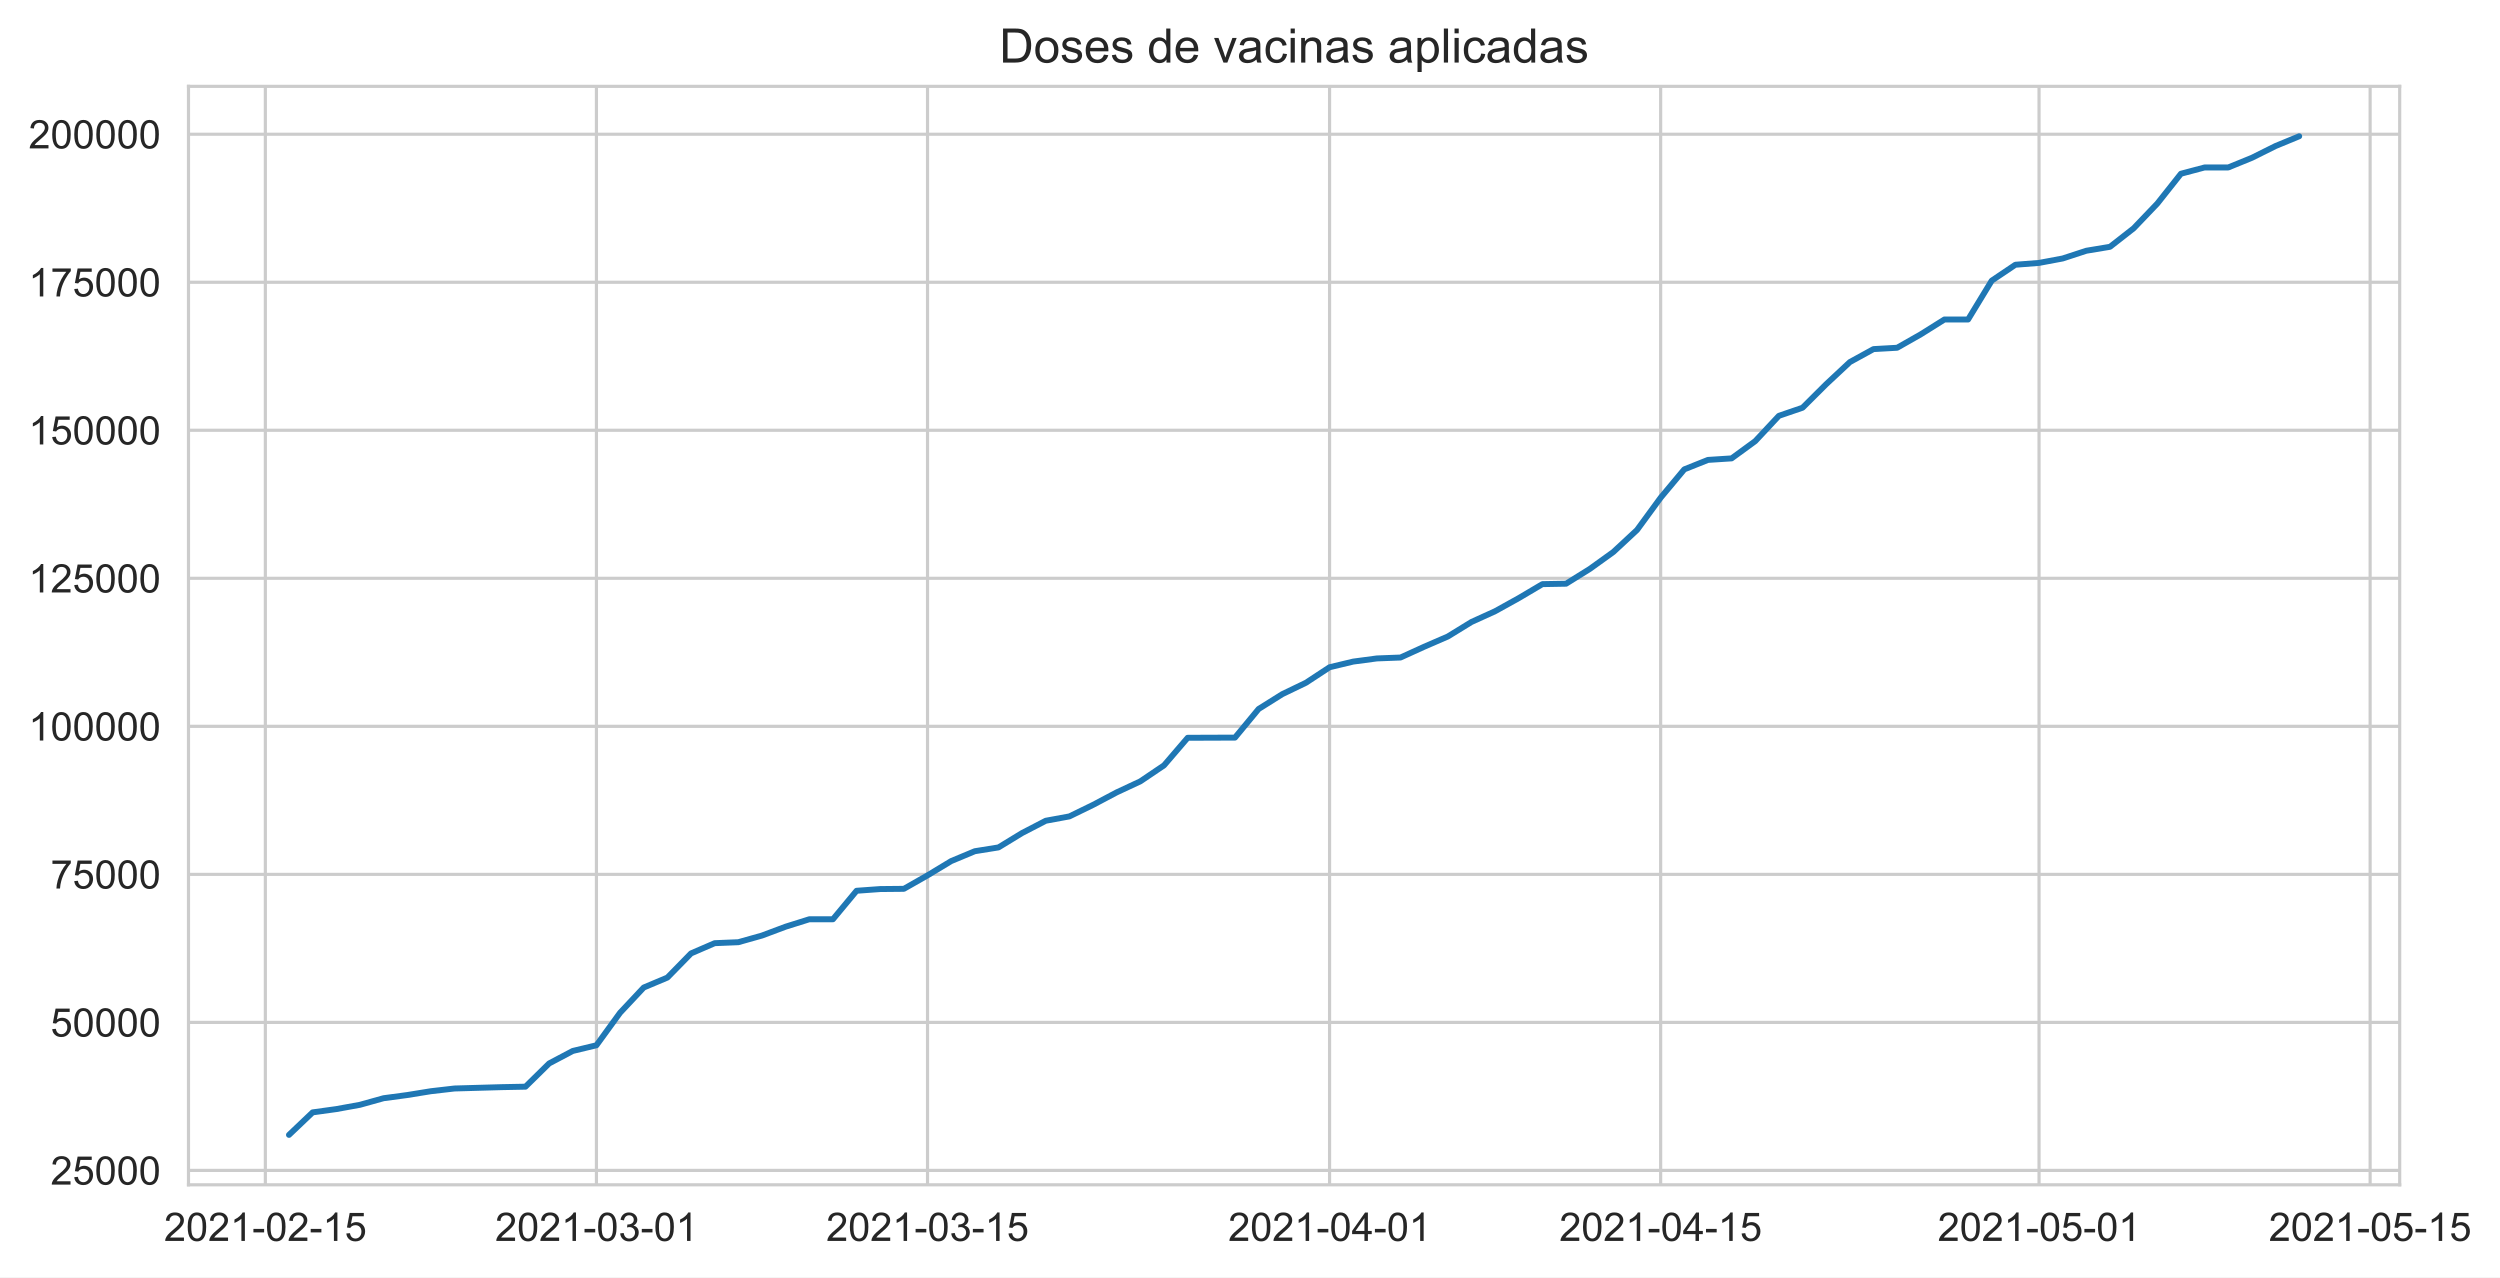
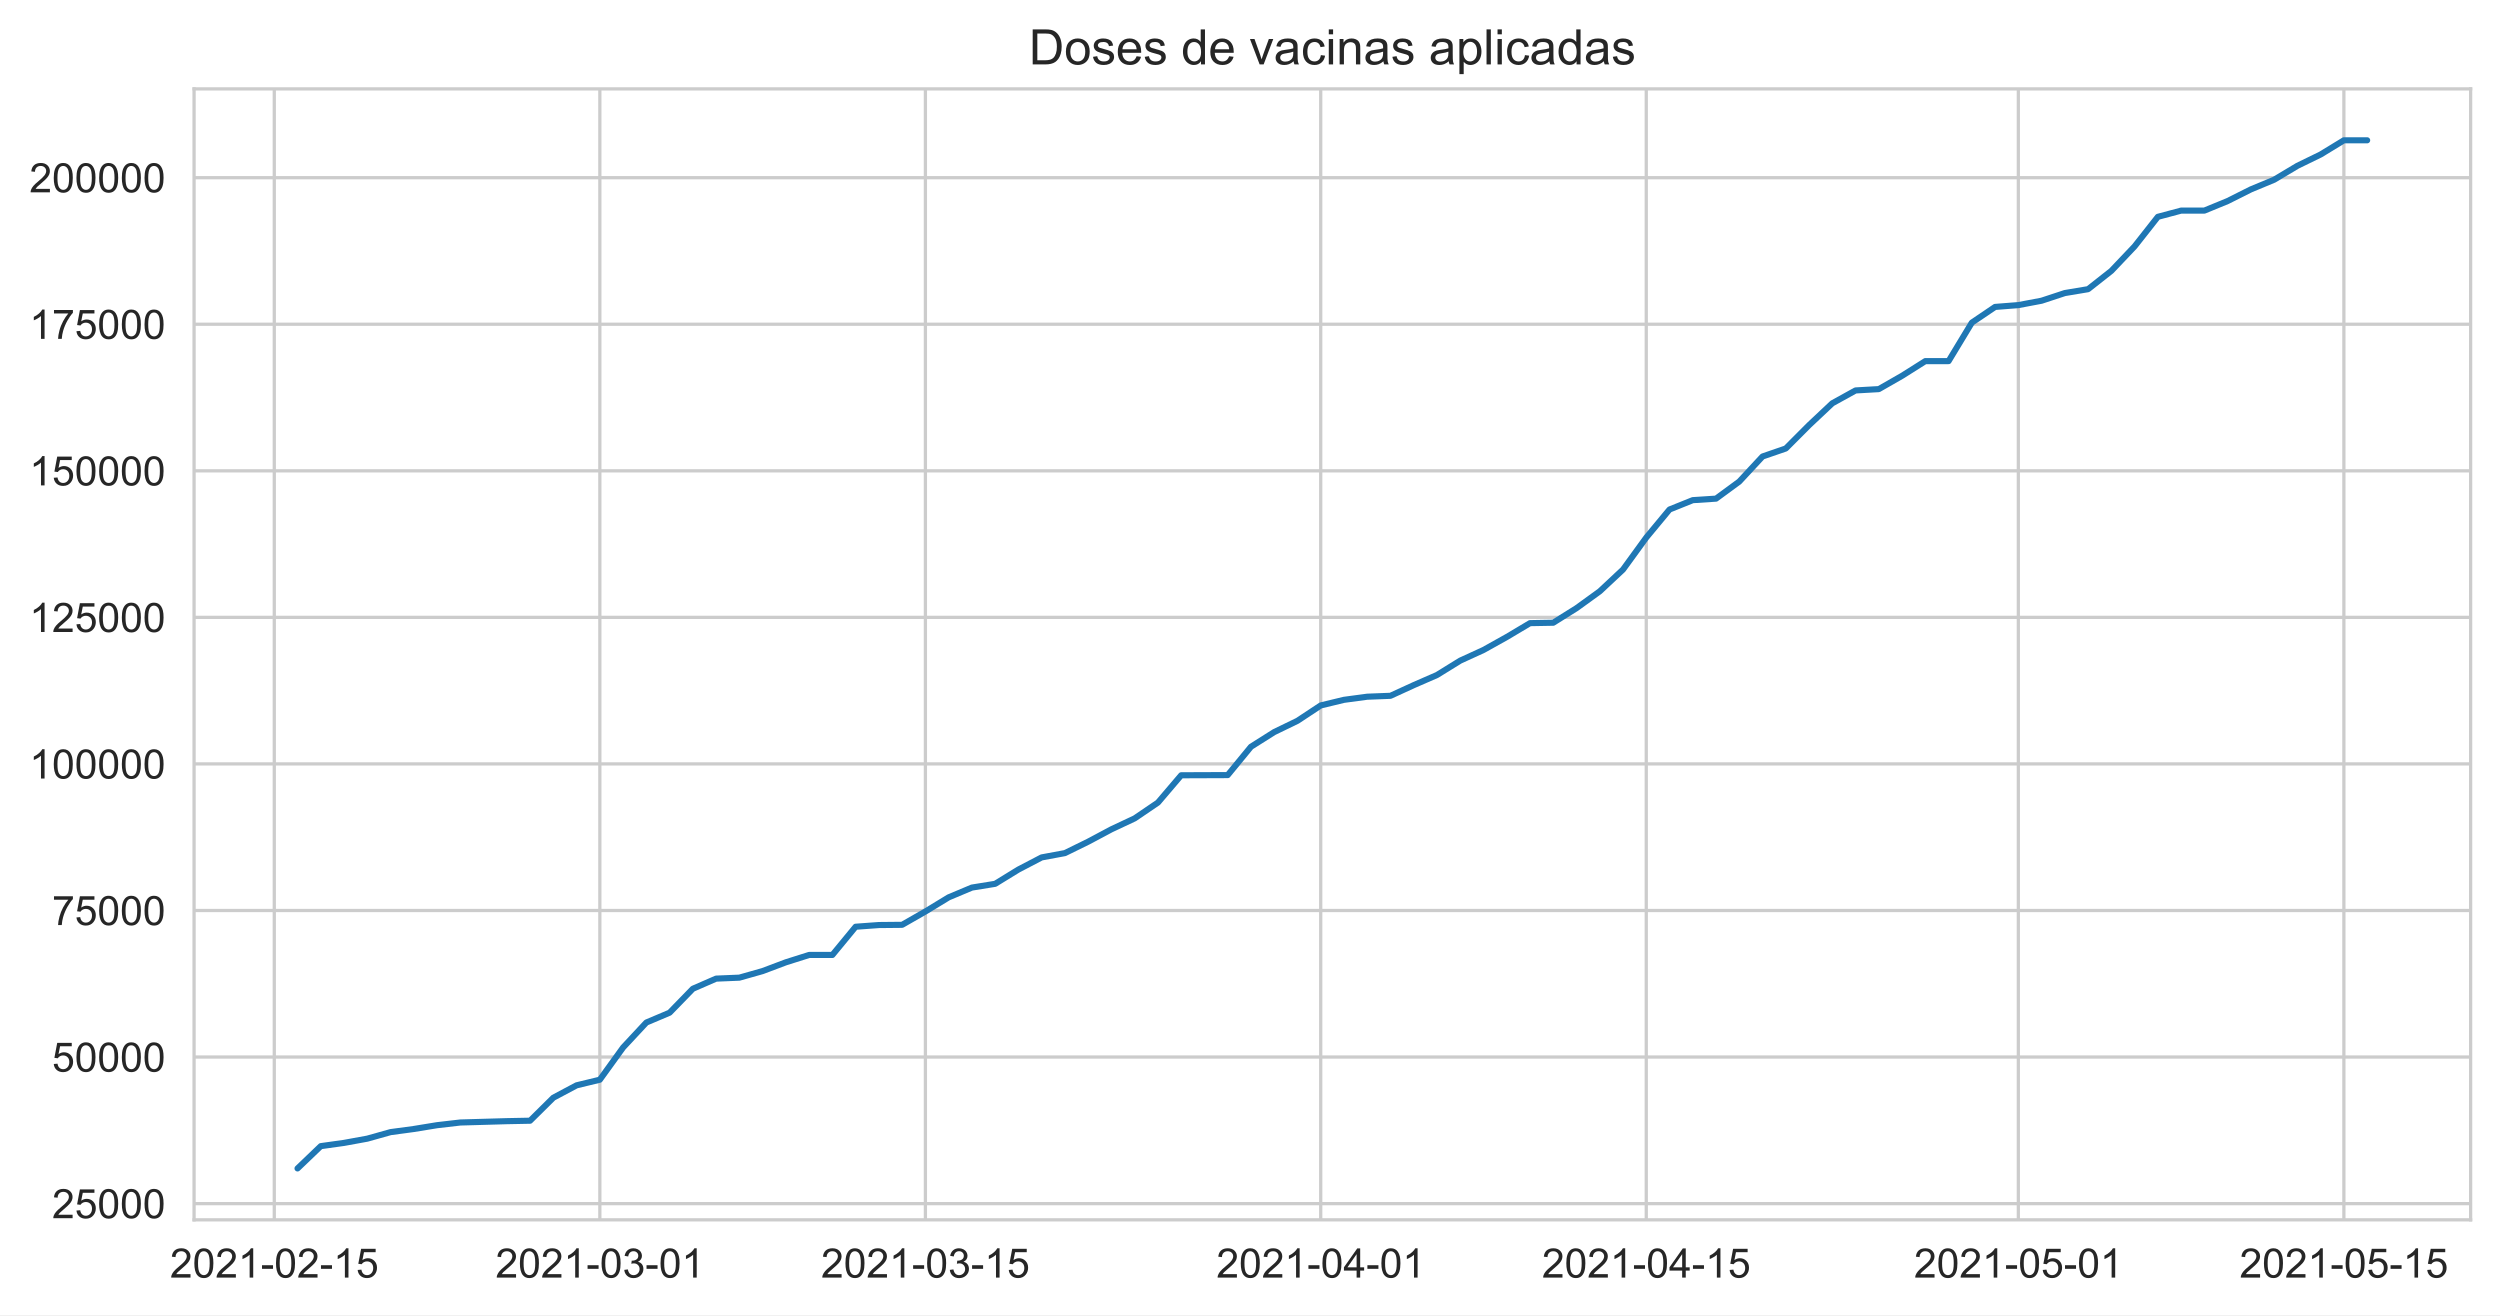
- <svg xmlns="http://www.w3.org/2000/svg" xmlns:xlink="http://www.w3.org/1999/xlink" height="322.335pt" version="1.1" viewBox="0 0 630.879 322.335" width="630.879pt">
+ <svg xmlns="http://www.w3.org/2000/svg" xmlns:xlink="http://www.w3.org/1999/xlink" height="322.335pt" version="1.1" viewBox="0 0 612.766 322.335" width="612.766pt">
  <defs>
    <style type="text/css">*{stroke-linecap:butt;stroke-linejoin:round;}</style>
  </defs>
  <g id="figure_1">
    <g id="patch_1">
-       <path d="M 0 322.335  L 630.879 322.335  L 630.879 0  L 0 0  z " style="fill:#ffffff;" />
+       <path d="M 0 322.335  L 612.766 322.335  L 612.766 0  L 0 0  z " style="fill:#ffffff;" />
    </g>
    <g id="axes_1">
      <g id="patch_2">
        <path d="M 47.566 298.989  L 605.566 298.989  L 605.566 21.789  L 47.566 21.789  z " style="fill:#ffffff;" />
      </g>
      <g id="matplotlib.axis_1">
        <g id="xtick_1">
          <g id="line2d_1">
-             <path clip-path="url(#p9bfb9bd30d)" d="M 66.961 298.989  L 66.961 21.789  " style="fill:none;stroke:#cccccc;stroke-linecap:round;stroke-width:0.8;" />
+             <path clip-path="url(#p63bd0d5bb8)" d="M 67.23 298.989  L 67.23 21.789  " style="fill:none;stroke:#cccccc;stroke-linecap:round;stroke-width:0.8;" />
          </g>
          <g id="text_1">
-             <g style="fill:#262626;" transform="translate(41.38791 313.1472)scale(0.1 -0.1)">
+             <g style="fill:#262626;" transform="translate(41.65613 313.1472)scale(0.1 -0.1)">
              <defs>
                <path d="M 3222 541  L 3222 0  L 194 0  Q 188 203 259 391  Q 375 700 629 1000  Q 884 1300 1366 1694  Q 2113 2306 2375 2664  Q 2638 3022 2638 3341  Q 2638 3675 2398 3904  Q 2159 4134 1775 4134  Q 1369 4134 1125 3890  Q 881 3647 878 3216  L 300 3275  Q 359 3922 746 4261  Q 1134 4600 1788 4600  Q 2447 4600 2831 4234  Q 3216 3869 3216 3328  Q 3216 3053 3103 2787  Q 2991 2522 2730 2228  Q 2469 1934 1863 1422  Q 1356 997 1212 845  Q 1069 694 975 541  L 3222 541  z " id="ArialMT-32" transform="scale(0.015625)" />
                <path d="M 266 2259  Q 266 3072 433 3567  Q 600 4063 929 4331  Q 1259 4600 1759 4600  Q 2128 4600 2406 4451  Q 2684 4303 2865 4023  Q 3047 3744 3150 3342  Q 3253 2941 3253 2259  Q 3253 1453 3087 958  Q 2922 463 2592 192  Q 2263 -78 1759 -78  Q 1097 -78 719 397  Q 266 969 266 2259  z M 844 2259  Q 844 1131 1108 757  Q 1372 384 1759 384  Q 2147 384 2411 759  Q 2675 1134 2675 2259  Q 2675 3391 2411 3762  Q 2147 4134 1753 4134  Q 1366 4134 1134 3806  Q 844 3388 844 2259  z " id="ArialMT-30" transform="scale(0.015625)" />
                <path d="M 2384 0  L 1822 0  L 1822 3584  Q 1619 3391 1289 3197  Q 959 3003 697 2906  L 697 3450  Q 1169 3672 1522 3987  Q 1875 4303 2022 4600  L 2384 4600  L 2384 0  z " id="ArialMT-31" transform="scale(0.015625)" />
                <path d="M 203 1375  L 203 1941  L 1931 1941  L 1931 1375  L 203 1375  z " id="ArialMT-2d" transform="scale(0.015625)" />
                <path d="M 266 1200  L 856 1250  Q 922 819 1161 601  Q 1400 384 1738 384  Q 2144 384 2425 690  Q 2706 997 2706 1503  Q 2706 1984 2436 2262  Q 2166 2541 1728 2541  Q 1456 2541 1237 2417  Q 1019 2294 894 2097  L 366 2166  L 809 4519  L 3088 4519  L 3088 3981  L 1259 3981  L 1013 2750  Q 1425 3038 1878 3038  Q 2478 3038 2890 2622  Q 3303 2206 3303 1553  Q 3303 931 2941 478  Q 2500 -78 1738 -78  Q 1113 -78 717 272  Q 322 622 266 1200  z " id="ArialMT-35" transform="scale(0.015625)" />
              </defs>
              <use xlink:href="#ArialMT-32" />
              <use x="55.615" xlink:href="#ArialMT-30" />
              <use x="111.23" xlink:href="#ArialMT-32" />
              <use x="166.846" xlink:href="#ArialMT-31" />
              <use x="222.461" xlink:href="#ArialMT-2d" />
              <use x="255.762" xlink:href="#ArialMT-30" />
              <use x="311.377" xlink:href="#ArialMT-32" />
              <use x="366.992" xlink:href="#ArialMT-2d" />
              <use x="400.293" xlink:href="#ArialMT-31" />
              <use x="455.908" xlink:href="#ArialMT-35" />
            </g>
          </g>
        </g>
        <g id="xtick_2">
          <g id="line2d_2">
-             <path clip-path="url(#p9bfb9bd30d)" d="M 150.512 298.989  L 150.512 21.789  " style="fill:none;stroke:#cccccc;stroke-linecap:round;stroke-width:0.8;" />
+             <path clip-path="url(#p63bd0d5bb8)" d="M 147.025 298.989  L 147.025 21.789  " style="fill:none;stroke:#cccccc;stroke-linecap:round;stroke-width:0.8;" />
          </g>
          <g id="text_2">
-             <g style="fill:#262626;" transform="translate(124.9387 313.1472)scale(0.1 -0.1)">
+             <g style="fill:#262626;" transform="translate(121.4518 313.1472)scale(0.1 -0.1)">
              <defs>
                <path d="M 269 1209  L 831 1284  Q 928 806 1161 595  Q 1394 384 1728 384  Q 2125 384 2398 659  Q 2672 934 2672 1341  Q 2672 1728 2419 1979  Q 2166 2231 1775 2231  Q 1616 2231 1378 2169  L 1441 2663  Q 1497 2656 1531 2656  Q 1891 2656 2178 2843  Q 2466 3031 2466 3422  Q 2466 3731 2256 3934  Q 2047 4138 1716 4138  Q 1388 4138 1169 3931  Q 950 3725 888 3313  L 325 3413  Q 428 3978 793 4289  Q 1159 4600 1703 4600  Q 2078 4600 2393 4439  Q 2709 4278 2876 4000  Q 3044 3722 3044 3409  Q 3044 3113 2884 2869  Q 2725 2625 2413 2481  Q 2819 2388 3044 2092  Q 3269 1797 3269 1353  Q 3269 753 2831 336  Q 2394 -81 1725 -81  Q 1122 -81 723 278  Q 325 638 269 1209  z " id="ArialMT-33" transform="scale(0.015625)" />
              </defs>
              <use xlink:href="#ArialMT-32" />
              <use x="55.615" xlink:href="#ArialMT-30" />
              <use x="111.23" xlink:href="#ArialMT-32" />
              <use x="166.846" xlink:href="#ArialMT-31" />
              <use x="222.461" xlink:href="#ArialMT-2d" />
              <use x="255.762" xlink:href="#ArialMT-30" />
              <use x="311.377" xlink:href="#ArialMT-33" />
              <use x="366.992" xlink:href="#ArialMT-2d" />
              <use x="400.293" xlink:href="#ArialMT-30" />
              <use x="455.908" xlink:href="#ArialMT-31" />
            </g>
          </g>
        </g>
        <g id="xtick_3">
          <g id="line2d_3">
-             <path clip-path="url(#p9bfb9bd30d)" d="M 234.063 298.989  L 234.063 21.789  " style="fill:none;stroke:#cccccc;stroke-linecap:round;stroke-width:0.8;" />
+             <path clip-path="url(#p63bd0d5bb8)" d="M 226.821 298.989  L 226.821 21.789  " style="fill:none;stroke:#cccccc;stroke-linecap:round;stroke-width:0.8;" />
          </g>
          <g id="text_3">
-             <g style="fill:#262626;" transform="translate(208.4895 313.1472)scale(0.1 -0.1)">
+             <g style="fill:#262626;" transform="translate(201.2475 313.1472)scale(0.1 -0.1)">
              <use xlink:href="#ArialMT-32" />
              <use x="55.615" xlink:href="#ArialMT-30" />
              <use x="111.23" xlink:href="#ArialMT-32" />
              <use x="166.846" xlink:href="#ArialMT-31" />
              <use x="222.461" xlink:href="#ArialMT-2d" />
              <use x="255.762" xlink:href="#ArialMT-30" />
              <use x="311.377" xlink:href="#ArialMT-33" />
              <use x="366.992" xlink:href="#ArialMT-2d" />
              <use x="400.293" xlink:href="#ArialMT-31" />
              <use x="455.908" xlink:href="#ArialMT-35" />
            </g>
          </g>
        </g>
        <g id="xtick_4">
          <g id="line2d_4">
-             <path clip-path="url(#p9bfb9bd30d)" d="M 335.517 298.989  L 335.517 21.789  " style="fill:none;stroke:#cccccc;stroke-linecap:round;stroke-width:0.8;" />
+             <path clip-path="url(#p63bd0d5bb8)" d="M 323.716 298.989  L 323.716 21.789  " style="fill:none;stroke:#cccccc;stroke-linecap:round;stroke-width:0.8;" />
          </g>
          <g id="text_4">
-             <g style="fill:#262626;" transform="translate(309.9441 313.1472)scale(0.1 -0.1)">
+             <g style="fill:#262626;" transform="translate(298.1423 313.1472)scale(0.1 -0.1)">
              <defs>
                <path d="M 2069 0  L 2069 1097  L 81 1097  L 81 1613  L 2172 4581  L 2631 4581  L 2631 1613  L 3250 1613  L 3250 1097  L 2631 1097  L 2631 0  L 2069 0  z M 2069 1613  L 2069 3678  L 634 1613  L 2069 1613  z " id="ArialMT-34" transform="scale(0.015625)" />
              </defs>
              <use xlink:href="#ArialMT-32" />
              <use x="55.615" xlink:href="#ArialMT-30" />
              <use x="111.23" xlink:href="#ArialMT-32" />
              <use x="166.846" xlink:href="#ArialMT-31" />
              <use x="222.461" xlink:href="#ArialMT-2d" />
              <use x="255.762" xlink:href="#ArialMT-30" />
              <use x="311.377" xlink:href="#ArialMT-34" />
              <use x="366.992" xlink:href="#ArialMT-2d" />
              <use x="400.293" xlink:href="#ArialMT-30" />
              <use x="455.908" xlink:href="#ArialMT-31" />
            </g>
          </g>
        </g>
        <g id="xtick_5">
          <g id="line2d_5">
-             <path clip-path="url(#p9bfb9bd30d)" d="M 419.068 298.989  L 419.068 21.789  " style="fill:none;stroke:#cccccc;stroke-linecap:round;stroke-width:0.8;" />
+             <path clip-path="url(#p63bd0d5bb8)" d="M 403.511 298.989  L 403.511 21.789  " style="fill:none;stroke:#cccccc;stroke-linecap:round;stroke-width:0.8;" />
          </g>
          <g id="text_5">
-             <g style="fill:#262626;" transform="translate(393.4949 313.1472)scale(0.1 -0.1)">
+             <g style="fill:#262626;" transform="translate(377.9381 313.1472)scale(0.1 -0.1)">
              <use xlink:href="#ArialMT-32" />
              <use x="55.615" xlink:href="#ArialMT-30" />
              <use x="111.23" xlink:href="#ArialMT-32" />
              <use x="166.846" xlink:href="#ArialMT-31" />
              <use x="222.461" xlink:href="#ArialMT-2d" />
              <use x="255.762" xlink:href="#ArialMT-30" />
              <use x="311.377" xlink:href="#ArialMT-34" />
              <use x="366.992" xlink:href="#ArialMT-2d" />
              <use x="400.293" xlink:href="#ArialMT-31" />
              <use x="455.908" xlink:href="#ArialMT-35" />
            </g>
          </g>
        </g>
        <g id="xtick_6">
          <g id="line2d_6">
-             <path clip-path="url(#p9bfb9bd30d)" d="M 514.555 298.989  L 514.555 21.789  " style="fill:none;stroke:#cccccc;stroke-linecap:round;stroke-width:0.8;" />
+             <path clip-path="url(#p63bd0d5bb8)" d="M 494.707 298.989  L 494.707 21.789  " style="fill:none;stroke:#cccccc;stroke-linecap:round;stroke-width:0.8;" />
          </g>
          <g id="text_6">
-             <g style="fill:#262626;" transform="translate(488.9815 313.1472)scale(0.1 -0.1)">
+             <g style="fill:#262626;" transform="translate(469.1331 313.1472)scale(0.1 -0.1)">
              <use xlink:href="#ArialMT-32" />
              <use x="55.615" xlink:href="#ArialMT-30" />
              <use x="111.23" xlink:href="#ArialMT-32" />
              <use x="166.846" xlink:href="#ArialMT-31" />
              <use x="222.461" xlink:href="#ArialMT-2d" />
              <use x="255.762" xlink:href="#ArialMT-30" />
              <use x="311.377" xlink:href="#ArialMT-35" />
              <use x="366.992" xlink:href="#ArialMT-2d" />
              <use x="400.293" xlink:href="#ArialMT-30" />
              <use x="455.908" xlink:href="#ArialMT-31" />
            </g>
          </g>
        </g>
        <g id="xtick_7">
          <g id="line2d_7">
-             <path clip-path="url(#p9bfb9bd30d)" d="M 598.106 298.989  L 598.106 21.789  " style="fill:none;stroke:#cccccc;stroke-linecap:round;stroke-width:0.8;" />
+             <path clip-path="url(#p63bd0d5bb8)" d="M 574.502 298.989  L 574.502 21.789  " style="fill:none;stroke:#cccccc;stroke-linecap:round;stroke-width:0.8;" />
          </g>
          <g id="text_7">
-             <g style="fill:#262626;" transform="translate(572.5323 313.1472)scale(0.1 -0.1)">
+             <g style="fill:#262626;" transform="translate(548.9289 313.1472)scale(0.1 -0.1)">
              <use xlink:href="#ArialMT-32" />
              <use x="55.615" xlink:href="#ArialMT-30" />
              <use x="111.23" xlink:href="#ArialMT-32" />
              <use x="166.846" xlink:href="#ArialMT-31" />
              <use x="222.461" xlink:href="#ArialMT-2d" />
              <use x="255.762" xlink:href="#ArialMT-30" />
              <use x="311.377" xlink:href="#ArialMT-35" />
              <use x="366.992" xlink:href="#ArialMT-2d" />
              <use x="400.293" xlink:href="#ArialMT-31" />
              <use x="455.908" xlink:href="#ArialMT-35" />
            </g>
          </g>
        </g>
      </g>
      <g id="matplotlib.axis_2">
        <g id="ytick_1">
          <g id="line2d_8">
-             <path clip-path="url(#p9bfb9bd30d)" d="M 47.566 295.354  L 605.566 295.354  " style="fill:none;stroke:#cccccc;stroke-linecap:round;stroke-width:0.8;" />
+             <path clip-path="url(#p63bd0d5bb8)" d="M 47.566 295.011  L 605.566 295.011  " style="fill:none;stroke:#cccccc;stroke-linecap:round;stroke-width:0.8;" />
          </g>
          <g id="text_8">
-             <g style="fill:#262626;" transform="translate(12.76094 298.9334)scale(0.1 -0.1)">
+             <g style="fill:#262626;" transform="translate(12.76094 298.5896)scale(0.1 -0.1)">
              <use xlink:href="#ArialMT-32" />
              <use x="55.615" xlink:href="#ArialMT-35" />
              <use x="111.23" xlink:href="#ArialMT-30" />
              <use x="166.846" xlink:href="#ArialMT-30" />
              <use x="222.461" xlink:href="#ArialMT-30" />
            </g>
          </g>
        </g>
        <g id="ytick_2">
          <g id="line2d_9">
-             <path clip-path="url(#p9bfb9bd30d)" d="M 47.566 258  L 605.566 258  " style="fill:none;stroke:#cccccc;stroke-linecap:round;stroke-width:0.8;" />
+             <path clip-path="url(#p63bd0d5bb8)" d="M 47.566 259.089  L 605.566 259.089  " style="fill:none;stroke:#cccccc;stroke-linecap:round;stroke-width:0.8;" />
          </g>
          <g id="text_9">
-             <g style="fill:#262626;" transform="translate(12.76094 261.5788)scale(0.1 -0.1)">
+             <g style="fill:#262626;" transform="translate(12.76094 262.6674)scale(0.1 -0.1)">
              <use xlink:href="#ArialMT-35" />
              <use x="55.615" xlink:href="#ArialMT-30" />
              <use x="111.23" xlink:href="#ArialMT-30" />
              <use x="166.846" xlink:href="#ArialMT-30" />
              <use x="222.461" xlink:href="#ArialMT-30" />
            </g>
          </g>
        </g>
        <g id="ytick_3">
          <g id="line2d_10">
-             <path clip-path="url(#p9bfb9bd30d)" d="M 47.566 220.645  L 605.566 220.645  " style="fill:none;stroke:#cccccc;stroke-linecap:round;stroke-width:0.8;" />
+             <path clip-path="url(#p63bd0d5bb8)" d="M 47.566 223.166  L 605.566 223.166  " style="fill:none;stroke:#cccccc;stroke-linecap:round;stroke-width:0.8;" />
          </g>
          <g id="text_10">
-             <g style="fill:#262626;" transform="translate(12.76094 224.2242)scale(0.1 -0.1)">
+             <g style="fill:#262626;" transform="translate(12.76094 226.7452)scale(0.1 -0.1)">
              <defs>
                <path d="M 303 3981  L 303 4522  L 3269 4522  L 3269 4084  Q 2831 3619 2401 2847  Q 1972 2075 1738 1259  Q 1569 684 1522 0  L 944 0  Q 953 541 1156 1306  Q 1359 2072 1739 2783  Q 2119 3494 2547 3981  L 303 3981  z " id="ArialMT-37" transform="scale(0.015625)" />
              </defs>
              <use xlink:href="#ArialMT-37" />
              <use x="55.615" xlink:href="#ArialMT-35" />
              <use x="111.23" xlink:href="#ArialMT-30" />
              <use x="166.846" xlink:href="#ArialMT-30" />
              <use x="222.461" xlink:href="#ArialMT-30" />
            </g>
          </g>
        </g>
        <g id="ytick_4">
          <g id="line2d_11">
-             <path clip-path="url(#p9bfb9bd30d)" d="M 47.566 183.291  L 605.566 183.291  " style="fill:none;stroke:#cccccc;stroke-linecap:round;stroke-width:0.8;" />
+             <path clip-path="url(#p63bd0d5bb8)" d="M 47.566 187.244  L 605.566 187.244  " style="fill:none;stroke:#cccccc;stroke-linecap:round;stroke-width:0.8;" />
          </g>
          <g id="text_11">
-             <g style="fill:#262626;" transform="translate(7.2 186.8696)scale(0.1 -0.1)">
+             <g style="fill:#262626;" transform="translate(7.2 190.823)scale(0.1 -0.1)">
              <use xlink:href="#ArialMT-31" />
              <use x="55.615" xlink:href="#ArialMT-30" />
              <use x="111.23" xlink:href="#ArialMT-30" />
              <use x="166.846" xlink:href="#ArialMT-30" />
              <use x="222.461" xlink:href="#ArialMT-30" />
              <use x="278.076" xlink:href="#ArialMT-30" />
            </g>
          </g>
        </g>
        <g id="ytick_5">
          <g id="line2d_12">
-             <path clip-path="url(#p9bfb9bd30d)" d="M 47.566 145.936  L 605.566 145.936  " style="fill:none;stroke:#cccccc;stroke-linecap:round;stroke-width:0.8;" />
+             <path clip-path="url(#p63bd0d5bb8)" d="M 47.566 151.322  L 605.566 151.322  " style="fill:none;stroke:#cccccc;stroke-linecap:round;stroke-width:0.8;" />
          </g>
          <g id="text_12">
-             <g style="fill:#262626;" transform="translate(7.2 149.515)scale(0.1 -0.1)">
+             <g style="fill:#262626;" transform="translate(7.2 154.9008)scale(0.1 -0.1)">
              <use xlink:href="#ArialMT-31" />
              <use x="55.615" xlink:href="#ArialMT-32" />
              <use x="111.23" xlink:href="#ArialMT-35" />
              <use x="166.846" xlink:href="#ArialMT-30" />
              <use x="222.461" xlink:href="#ArialMT-30" />
              <use x="278.076" xlink:href="#ArialMT-30" />
            </g>
          </g>
        </g>
        <g id="ytick_6">
          <g id="line2d_13">
-             <path clip-path="url(#p9bfb9bd30d)" d="M 47.566 108.582  L 605.566 108.582  " style="fill:none;stroke:#cccccc;stroke-linecap:round;stroke-width:0.8;" />
+             <path clip-path="url(#p63bd0d5bb8)" d="M 47.566 115.4  L 605.566 115.4  " style="fill:none;stroke:#cccccc;stroke-linecap:round;stroke-width:0.8;" />
          </g>
          <g id="text_13">
-             <g style="fill:#262626;" transform="translate(7.2 112.1605)scale(0.1 -0.1)">
+             <g style="fill:#262626;" transform="translate(7.2 118.9786)scale(0.1 -0.1)">
              <use xlink:href="#ArialMT-31" />
              <use x="55.615" xlink:href="#ArialMT-35" />
              <use x="111.23" xlink:href="#ArialMT-30" />
              <use x="166.846" xlink:href="#ArialMT-30" />
              <use x="222.461" xlink:href="#ArialMT-30" />
              <use x="278.076" xlink:href="#ArialMT-30" />
            </g>
          </g>
        </g>
        <g id="ytick_7">
          <g id="line2d_14">
-             <path clip-path="url(#p9bfb9bd30d)" d="M 47.566 71.227  L 605.566 71.227  " style="fill:none;stroke:#cccccc;stroke-linecap:round;stroke-width:0.8;" />
+             <path clip-path="url(#p63bd0d5bb8)" d="M 47.566 79.477  L 605.566 79.477  " style="fill:none;stroke:#cccccc;stroke-linecap:round;stroke-width:0.8;" />
          </g>
          <g id="text_14">
-             <g style="fill:#262626;" transform="translate(7.2 74.80588)scale(0.1 -0.1)">
+             <g style="fill:#262626;" transform="translate(7.2 83.05639)scale(0.1 -0.1)">
              <use xlink:href="#ArialMT-31" />
              <use x="55.615" xlink:href="#ArialMT-37" />
              <use x="111.23" xlink:href="#ArialMT-35" />
              <use x="166.846" xlink:href="#ArialMT-30" />
              <use x="222.461" xlink:href="#ArialMT-30" />
              <use x="278.076" xlink:href="#ArialMT-30" />
            </g>
          </g>
        </g>
        <g id="ytick_8">
          <g id="line2d_15">
-             <path clip-path="url(#p9bfb9bd30d)" d="M 47.566 33.872  L 605.566 33.872  " style="fill:none;stroke:#cccccc;stroke-linecap:round;stroke-width:0.8;" />
+             <path clip-path="url(#p63bd0d5bb8)" d="M 47.566 43.555  L 605.566 43.555  " style="fill:none;stroke:#cccccc;stroke-linecap:round;stroke-width:0.8;" />
          </g>
          <g id="text_15">
-             <g style="fill:#262626;" transform="translate(7.2 37.45129)scale(0.1 -0.1)">
+             <g style="fill:#262626;" transform="translate(7.2 47.13419)scale(0.1 -0.1)">
              <use xlink:href="#ArialMT-32" />
              <use x="55.615" xlink:href="#ArialMT-30" />
              <use x="111.23" xlink:href="#ArialMT-30" />
              <use x="166.846" xlink:href="#ArialMT-30" />
              <use x="222.461" xlink:href="#ArialMT-30" />
              <use x="278.076" xlink:href="#ArialMT-30" />
            </g>
          </g>
        </g>
      </g>
      <g id="line2d_16">
-         <path clip-path="url(#p9bfb9bd30d)" d="M 72.929 286.389  L 78.897 280.708  L 84.865 279.881  L 90.833 278.799  L 96.801 277.134  L 102.769 276.335  L 108.737 275.37  L 114.705 274.682  L 126.64 274.343  L 132.608 274.225  L 138.576 268.362  L 144.544 265.208  L 150.512 263.775  L 156.48 255.564  L 162.448 249.201  L 168.416 246.693  L 174.384 240.594  L 180.352 238.012  L 186.32 237.766  L 192.288 236.086  L 198.255 233.851  L 204.223 231.979  L 210.191 231.979  L 216.159 224.787  L 222.127 224.355  L 228.095 224.297  L 234.063 220.901  L 240.031 217.295  L 245.999 214.805  L 251.967 213.848  L 257.935 210.21  L 263.903 207.117  L 269.87 206.019  L 275.838 203.11  L 281.806 199.951  L 287.774 197.166  L 293.742 193.139  L 299.71 186.182  L 311.646 186.136  L 317.614 178.914  L 323.582 175.173  L 329.55 172.298  L 335.517 168.382  L 341.485 166.953  L 347.453 166.157  L 353.421 165.927  L 359.389 163.209  L 365.357 160.625  L 371.325 156.959  L 377.293 154.245  L 383.261 150.936  L 389.229 147.406  L 395.197 147.299  L 401.165 143.586  L 407.132 139.294  L 413.1 133.747  L 419.068 125.593  L 425.036 118.443  L 431.004 116.06  L 436.972 115.673  L 442.94 111.317  L 448.908 104.931  L 454.876 102.889  L 460.844 96.945  L 466.812 91.372  L 472.78 88.096  L 478.747 87.757  L 484.715 84.364  L 490.683 80.622  L 496.651 80.622  L 502.619 70.821  L 508.587 66.809  L 514.555 66.345  L 520.523 65.228  L 526.491 63.275  L 532.459 62.284  L 538.427 57.618  L 544.395 51.374  L 550.362 43.843  L 556.33 42.259  L 562.298 42.259  L 568.266 39.824  L 574.234 36.85  L 580.202 34.389  L 580.202 34.389  " style="fill:none;stroke:#1f77b4;stroke-linecap:round;stroke-width:1.5;" />
+         <path clip-path="url(#p63bd0d5bb8)" d="M 72.929 286.389  L 78.629 280.926  L 84.329 280.13  L 90.028 279.09  L 95.728 277.489  L 101.428 276.721  L 107.127 275.792  L 112.827 275.131  L 124.227 274.805  L 129.926 274.692  L 135.626 269.053  L 141.326 266.02  L 147.025 264.642  L 152.725 256.746  L 158.425 250.627  L 164.124 248.216  L 169.824 242.35  L 175.524 239.867  L 181.223 239.63  L 186.923 238.015  L 192.623 235.866  L 198.323 234.065  L 204.022 234.065  L 209.722 227.149  L 215.422 226.734  L 221.121 226.678  L 226.821 223.412  L 232.521 219.945  L 238.22 217.55  L 243.92 216.63  L 249.62 213.131  L 255.319 210.157  L 261.019 209.101  L 266.719 206.303  L 272.419 203.265  L 278.118 200.587  L 283.818 196.715  L 289.518 190.024  L 300.917 189.98  L 306.617 183.035  L 312.316 179.437  L 318.016 176.673  L 323.716 172.907  L 329.415 171.533  L 335.115 170.767  L 340.815 170.546  L 346.515 167.932  L 352.214 165.448  L 357.914 161.922  L 363.614 159.312  L 369.313 156.13  L 375.013 152.736  L 380.713 152.632  L 386.412 149.062  L 392.112 144.935  L 397.812 139.6  L 403.511 131.759  L 409.211 124.883  L 414.911 122.591  L 420.611 122.219  L 426.31 118.031  L 432.01 111.889  L 437.71 109.925  L 443.409 104.209  L 449.109 98.85  L 454.809 95.7  L 460.508 95.374  L 466.208 92.111  L 471.908 88.513  L 477.608 88.513  L 483.307 79.087  L 489.007 75.229  L 494.707 74.783  L 500.406 73.708  L 506.106 71.83  L 511.806 70.878  L 517.505 66.39  L 523.205 60.386  L 528.905 53.144  L 534.604 51.621  L 540.304 51.621  L 546.004 49.278  L 551.704 46.419  L 557.403 44.052  L 563.103 40.644  L 568.803 37.864  L 574.502 34.389  L 580.202 34.389  L 580.202 34.389  " style="fill:none;stroke:#1f77b4;stroke-linecap:round;stroke-width:1.5;" />
      </g>
      <g id="patch_3">
        <path d="M 47.566 298.989  L 47.566 21.789  " style="fill:none;stroke:#cccccc;stroke-linecap:square;stroke-linejoin:miter;stroke-width:0.8;" />
      </g>
      <g id="patch_4">
        <path d="M 605.566 298.989  L 605.566 21.789  " style="fill:none;stroke:#cccccc;stroke-linecap:square;stroke-linejoin:miter;stroke-width:0.8;" />
      </g>
      <g id="patch_5">
        <path d="M 47.566 298.989  L 605.566 298.989  " style="fill:none;stroke:#cccccc;stroke-linecap:square;stroke-linejoin:miter;stroke-width:0.8;" />
      </g>
      <g id="patch_6">
        <path d="M 47.566 21.789  L 605.566 21.789  " style="fill:none;stroke:#cccccc;stroke-linecap:square;stroke-linejoin:miter;stroke-width:0.8;" />
      </g>
      <g id="text_16">
        <g style="fill:#262626;" transform="translate(252.1937 15.78937)scale(0.12 -0.12)">
          <defs>
            <path d="M 494 0  L 494 4581  L 2072 4581  Q 2606 4581 2888 4516  Q 3281 4425 3559 4188  Q 3922 3881 4101 3404  Q 4281 2928 4281 2316  Q 4281 1794 4159 1391  Q 4038 988 3847 723  Q 3656 459 3429 307  Q 3203 156 2883 78  Q 2563 0 2147 0  L 494 0  z M 1100 541  L 2078 541  Q 2531 541 2789 625  Q 3047 709 3200 863  Q 3416 1078 3536 1442  Q 3656 1806 3656 2325  Q 3656 3044 3420 3430  Q 3184 3816 2847 3947  Q 2603 4041 2063 4041  L 1100 4041  L 1100 541  z " id="ArialMT-44" transform="scale(0.015625)" />
            <path d="M 213 1659  Q 213 2581 725 3025  Q 1153 3394 1769 3394  Q 2453 3394 2887 2945  Q 3322 2497 3322 1706  Q 3322 1066 3130 698  Q 2938 331 2570 128  Q 2203 -75 1769 -75  Q 1072 -75 642 372  Q 213 819 213 1659  z M 791 1659  Q 791 1022 1069 705  Q 1347 388 1769 388  Q 2188 388 2466 706  Q 2744 1025 2744 1678  Q 2744 2294 2464 2611  Q 2184 2928 1769 2928  Q 1347 2928 1069 2612  Q 791 2297 791 1659  z " id="ArialMT-6f" transform="scale(0.015625)" />
            <path d="M 197 991  L 753 1078  Q 800 744 1014 566  Q 1228 388 1613 388  Q 2000 388 2187 545  Q 2375 703 2375 916  Q 2375 1106 2209 1216  Q 2094 1291 1634 1406  Q 1016 1563 777 1677  Q 538 1791 414 1992  Q 291 2194 291 2438  Q 291 2659 392 2848  Q 494 3038 669 3163  Q 800 3259 1026 3326  Q 1253 3394 1513 3394  Q 1903 3394 2198 3281  Q 2494 3169 2634 2976  Q 2775 2784 2828 2463  L 2278 2388  Q 2241 2644 2061 2787  Q 1881 2931 1553 2931  Q 1166 2931 1000 2803  Q 834 2675 834 2503  Q 834 2394 903 2306  Q 972 2216 1119 2156  Q 1203 2125 1616 2013  Q 2213 1853 2448 1751  Q 2684 1650 2818 1456  Q 2953 1263 2953 975  Q 2953 694 2789 445  Q 2625 197 2315 61  Q 2006 -75 1616 -75  Q 969 -75 630 194  Q 291 463 197 991  z " id="ArialMT-73" transform="scale(0.015625)" />
            <path d="M 2694 1069  L 3275 997  Q 3138 488 2766 206  Q 2394 -75 1816 -75  Q 1088 -75 661 373  Q 234 822 234 1631  Q 234 2469 665 2931  Q 1097 3394 1784 3394  Q 2450 3394 2872 2941  Q 3294 2488 3294 1666  Q 3294 1616 3291 1516  L 816 1516  Q 847 969 1125 678  Q 1403 388 1819 388  Q 2128 388 2347 550  Q 2566 713 2694 1069  z M 847 1978  L 2700 1978  Q 2663 2397 2488 2606  Q 2219 2931 1791 2931  Q 1403 2931 1139 2672  Q 875 2413 847 1978  z " id="ArialMT-65" transform="scale(0.015625)" />
            <path id="ArialMT-20" transform="scale(0.015625)" />
            <path d="M 2575 0  L 2575 419  Q 2259 -75 1647 -75  Q 1250 -75 917 144  Q 584 363 401 755  Q 219 1147 219 1656  Q 219 2153 384 2558  Q 550 2963 881 3178  Q 1213 3394 1622 3394  Q 1922 3394 2156 3267  Q 2391 3141 2538 2938  L 2538 4581  L 3097 4581  L 3097 0  L 2575 0  z M 797 1656  Q 797 1019 1065 703  Q 1334 388 1700 388  Q 2069 388 2326 689  Q 2584 991 2584 1609  Q 2584 2291 2321 2609  Q 2059 2928 1675 2928  Q 1300 2928 1048 2622  Q 797 2316 797 1656  z " id="ArialMT-64" transform="scale(0.015625)" />
            <path d="M 1344 0  L 81 3319  L 675 3319  L 1388 1331  Q 1503 1009 1600 663  Q 1675 925 1809 1294  L 2547 3319  L 3125 3319  L 1869 0  L 1344 0  z " id="ArialMT-76" transform="scale(0.015625)" />
            <path d="M 2588 409  Q 2275 144 1986 34  Q 1697 -75 1366 -75  Q 819 -75 525 192  Q 231 459 231 875  Q 231 1119 342 1320  Q 453 1522 633 1644  Q 813 1766 1038 1828  Q 1203 1872 1538 1913  Q 2219 1994 2541 2106  Q 2544 2222 2544 2253  Q 2544 2597 2384 2738  Q 2169 2928 1744 2928  Q 1347 2928 1158 2789  Q 969 2650 878 2297  L 328 2372  Q 403 2725 575 2942  Q 747 3159 1072 3276  Q 1397 3394 1825 3394  Q 2250 3394 2515 3294  Q 2781 3194 2906 3042  Q 3031 2891 3081 2659  Q 3109 2516 3109 2141  L 3109 1391  Q 3109 606 3145 398  Q 3181 191 3288 0  L 2700 0  Q 2613 175 2588 409  z M 2541 1666  Q 2234 1541 1622 1453  Q 1275 1403 1131 1340  Q 988 1278 909 1158  Q 831 1038 831 891  Q 831 666 1001 516  Q 1172 366 1500 366  Q 1825 366 2078 508  Q 2331 650 2450 897  Q 2541 1088 2541 1459  L 2541 1666  z " id="ArialMT-61" transform="scale(0.015625)" />
            <path d="M 2588 1216  L 3141 1144  Q 3050 572 2676 248  Q 2303 -75 1759 -75  Q 1078 -75 664 370  Q 250 816 250 1647  Q 250 2184 428 2587  Q 606 2991 970 3192  Q 1334 3394 1763 3394  Q 2303 3394 2647 3120  Q 2991 2847 3088 2344  L 2541 2259  Q 2463 2594 2264 2762  Q 2066 2931 1784 2931  Q 1359 2931 1093 2626  Q 828 2322 828 1663  Q 828 994 1084 691  Q 1341 388 1753 388  Q 2084 388 2306 591  Q 2528 794 2588 1216  z " id="ArialMT-63" transform="scale(0.015625)" />
            <path d="M 425 3934  L 425 4581  L 988 4581  L 988 3934  L 425 3934  z M 425 0  L 425 3319  L 988 3319  L 988 0  L 425 0  z " id="ArialMT-69" transform="scale(0.015625)" />
            <path d="M 422 0  L 422 3319  L 928 3319  L 928 2847  Q 1294 3394 1984 3394  Q 2284 3394 2536 3286  Q 2788 3178 2913 3003  Q 3038 2828 3088 2588  Q 3119 2431 3119 2041  L 3119 0  L 2556 0  L 2556 2019  Q 2556 2363 2490 2533  Q 2425 2703 2258 2804  Q 2091 2906 1866 2906  Q 1506 2906 1245 2678  Q 984 2450 984 1813  L 984 0  L 422 0  z " id="ArialMT-6e" transform="scale(0.015625)" />
            <path d="M 422 -1272  L 422 3319  L 934 3319  L 934 2888  Q 1116 3141 1344 3267  Q 1572 3394 1897 3394  Q 2322 3394 2647 3175  Q 2972 2956 3137 2557  Q 3303 2159 3303 1684  Q 3303 1175 3120 767  Q 2938 359 2589 142  Q 2241 -75 1856 -75  Q 1575 -75 1351 44  Q 1128 163 984 344  L 984 -1272  L 422 -1272  z M 931 1641  Q 931 1000 1190 694  Q 1450 388 1819 388  Q 2194 388 2461 705  Q 2728 1022 2728 1688  Q 2728 2322 2467 2637  Q 2206 2953 1844 2953  Q 1484 2953 1207 2617  Q 931 2281 931 1641  z " id="ArialMT-70" transform="scale(0.015625)" />
            <path d="M 409 0  L 409 4581  L 972 4581  L 972 0  L 409 0  z " id="ArialMT-6c" transform="scale(0.015625)" />
          </defs>
          <use xlink:href="#ArialMT-44" />
          <use x="72.217" xlink:href="#ArialMT-6f" />
          <use x="127.832" xlink:href="#ArialMT-73" />
          <use x="177.832" xlink:href="#ArialMT-65" />
          <use x="233.447" xlink:href="#ArialMT-73" />
          <use x="283.447" xlink:href="#ArialMT-20" />
          <use x="311.23" xlink:href="#ArialMT-64" />
          <use x="366.846" xlink:href="#ArialMT-65" />
          <use x="422.461" xlink:href="#ArialMT-20" />
          <use x="450.244" xlink:href="#ArialMT-76" />
          <use x="500.244" xlink:href="#ArialMT-61" />
          <use x="555.859" xlink:href="#ArialMT-63" />
          <use x="605.859" xlink:href="#ArialMT-69" />
          <use x="628.076" xlink:href="#ArialMT-6e" />
          <use x="683.691" xlink:href="#ArialMT-61" />
          <use x="739.307" xlink:href="#ArialMT-73" />
          <use x="789.307" xlink:href="#ArialMT-20" />
          <use x="817.09" xlink:href="#ArialMT-61" />
          <use x="872.705" xlink:href="#ArialMT-70" />
          <use x="928.32" xlink:href="#ArialMT-6c" />
          <use x="950.537" xlink:href="#ArialMT-69" />
          <use x="972.754" xlink:href="#ArialMT-63" />
          <use x="1022.754" xlink:href="#ArialMT-61" />
          <use x="1078.369" xlink:href="#ArialMT-64" />
          <use x="1133.984" xlink:href="#ArialMT-61" />
          <use x="1189.6" xlink:href="#ArialMT-73" />
        </g>
      </g>
    </g>
  </g>
  <defs>
-     <clipPath id="p9bfb9bd30d">
+     <clipPath id="p63bd0d5bb8">
      <rect height="277.2" width="558" x="47.566" y="21.789" />
    </clipPath>
  </defs>
</svg>
